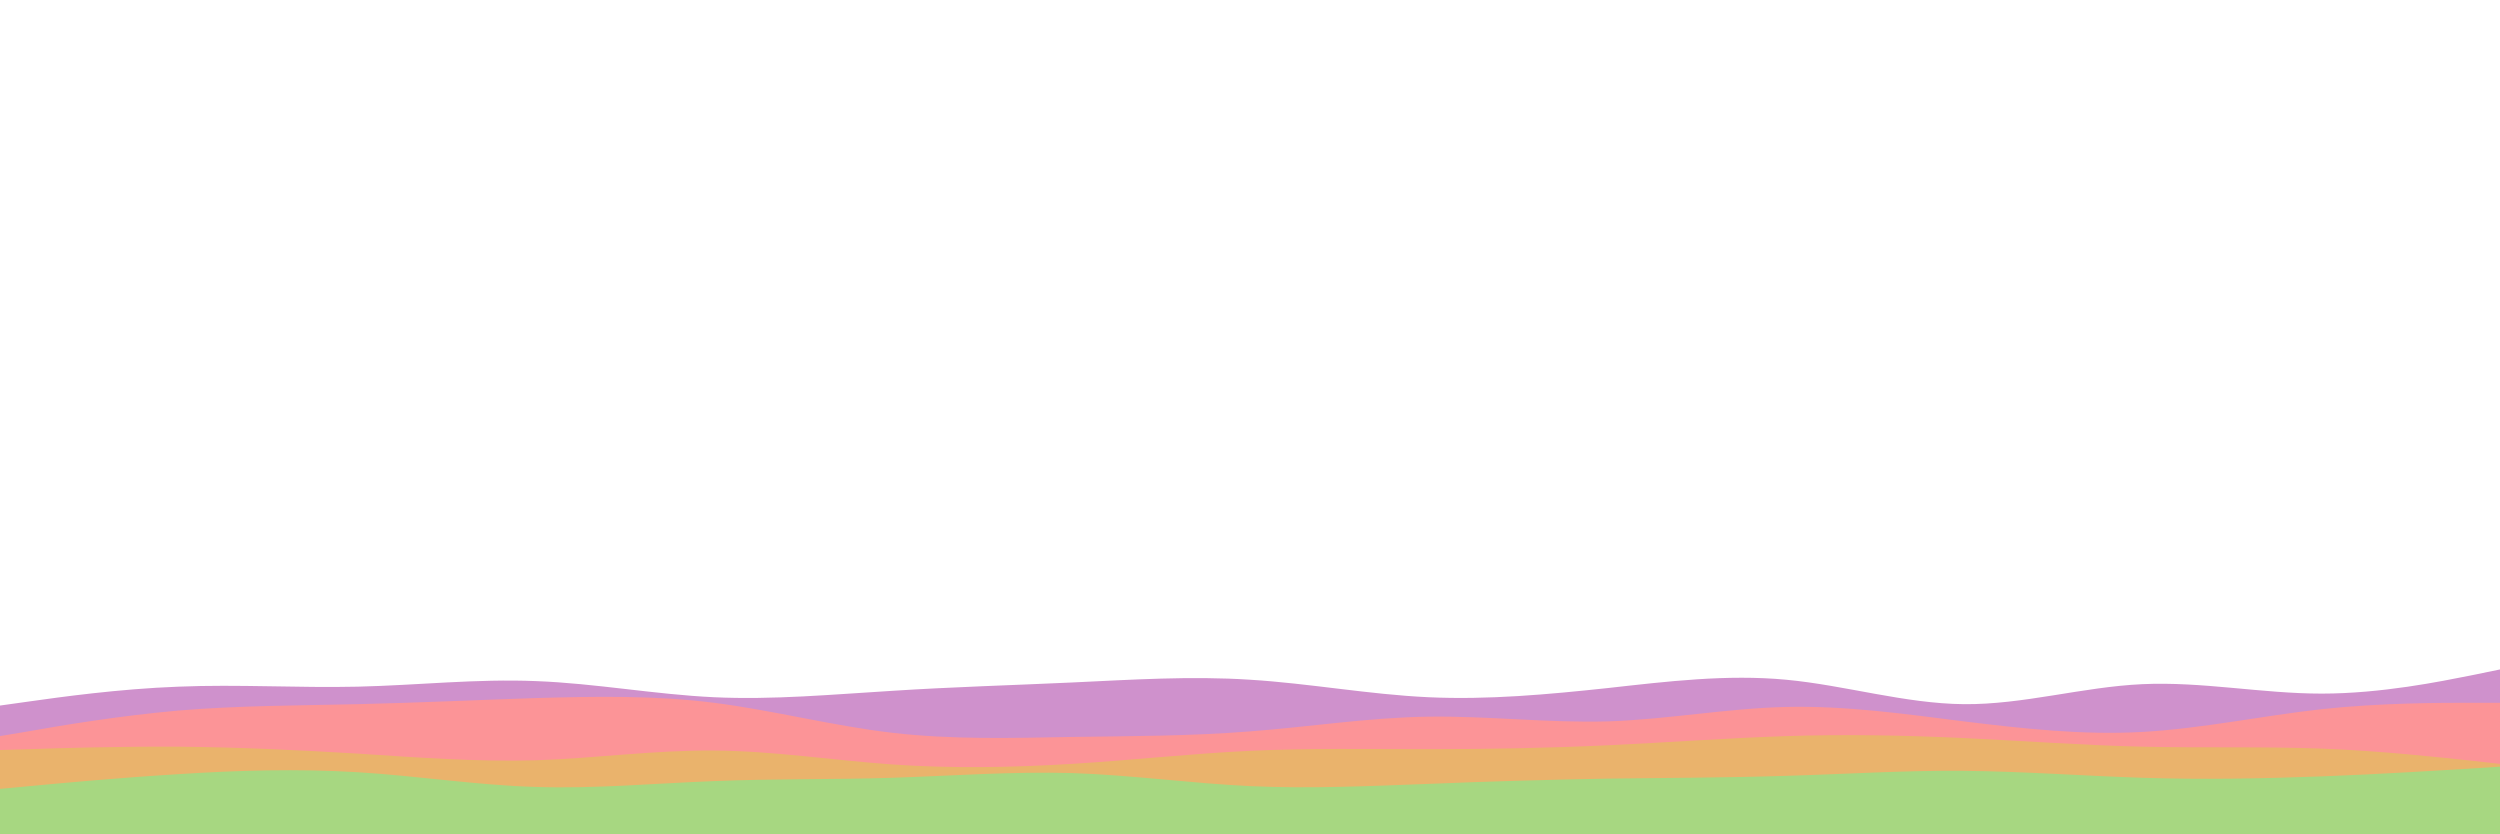
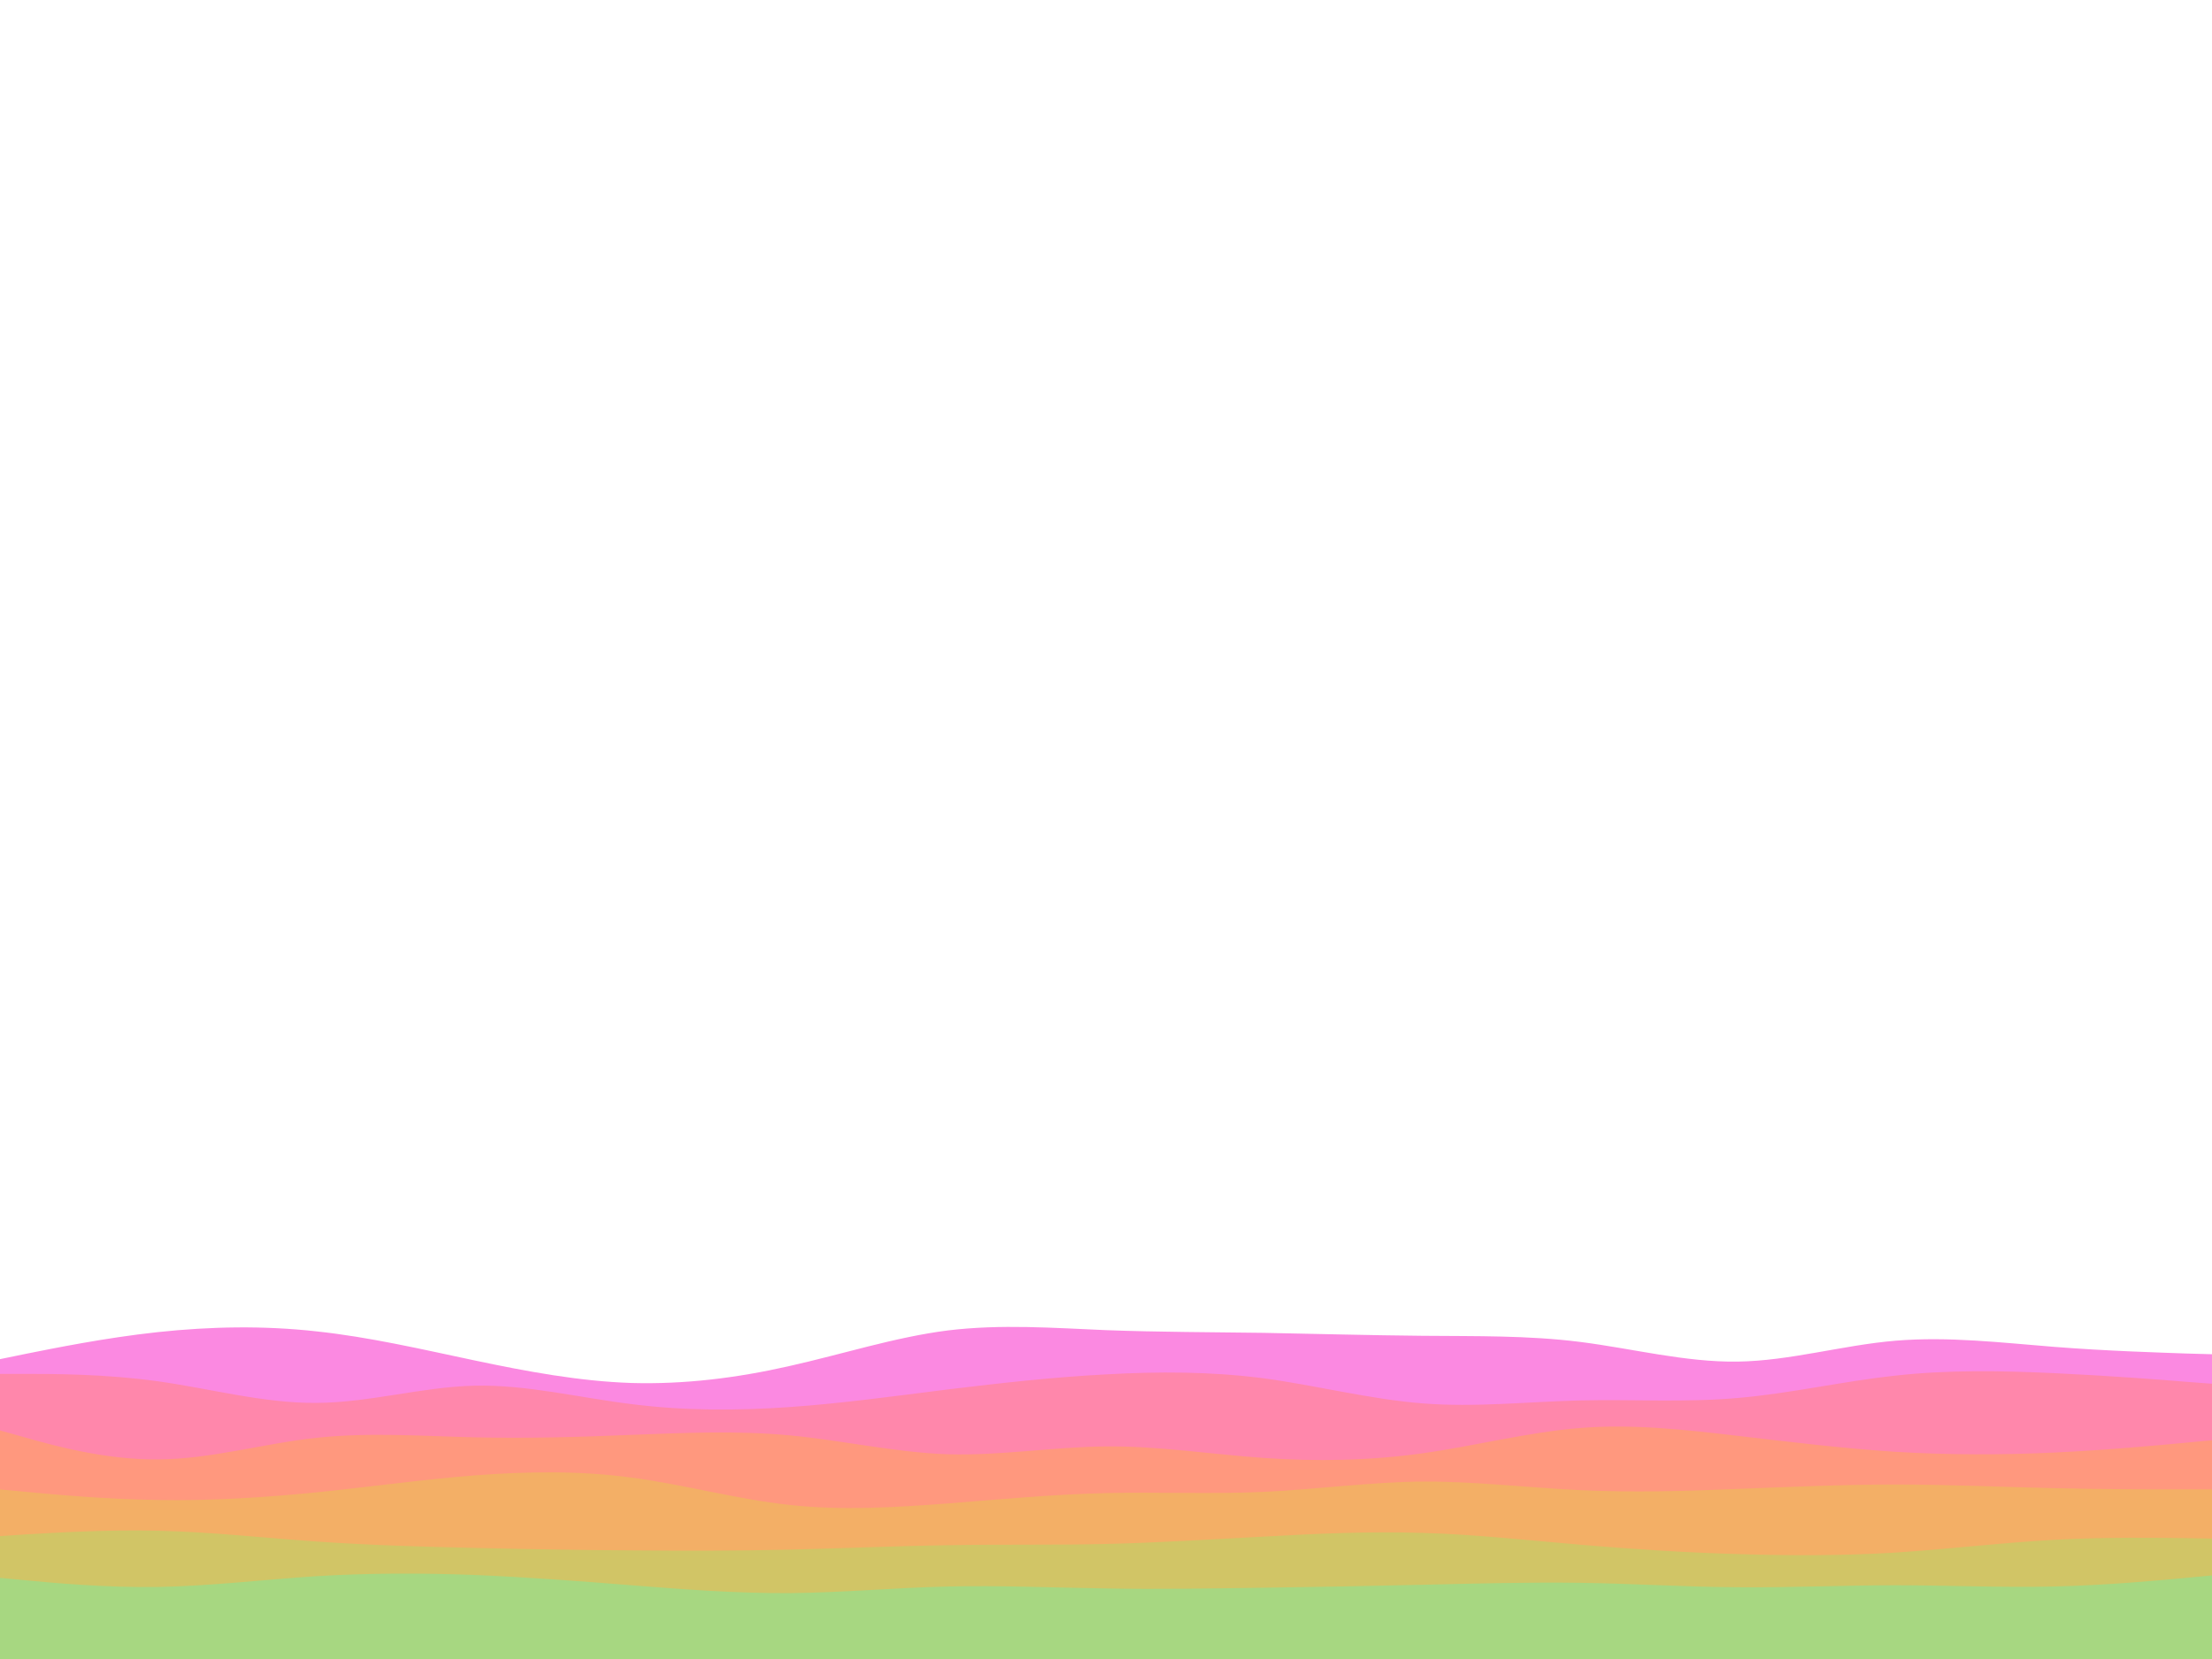
- <svg xmlns="http://www.w3.org/2000/svg" id="visual" viewBox="0 0 900 300" width="900" height="300" version="1.1">
-   <path d="M0 254L10.7 252.5C21.3 251 42.7 248 64.2 247.2C85.7 246.3 107.3 247.7 128.8 247.2C150.3 246.7 171.7 244.3 193 245.2C214.3 246 235.7 250 257 251C278.3 252 299.7 250 321.2 248.7C342.7 247.3 364.3 246.7 385.8 245.7C407.3 244.7 428.7 243.3 450 244.7C471.3 246 492.7 250 514.2 251C535.7 252 557.3 250 578.8 247.7C600.3 245.3 621.7 242.7 643 244.7C664.3 246.7 685.7 253.3 707 253.5C728.3 253.7 749.7 247.3 771.2 246.3C792.7 245.3 814.3 249.7 835.8 249.7C857.3 249.7 878.7 245.3 889.3 243.2L900 241L900 301L889.3 301C878.7 301 857.3 301 835.8 301C814.3 301 792.7 301 771.2 301C749.7 301 728.3 301 707 301C685.7 301 664.3 301 643 301C621.7 301 600.3 301 578.8 301C557.3 301 535.7 301 514.2 301C492.7 301 471.3 301 450 301C428.7 301 407.3 301 385.8 301C364.3 301 342.7 301 321.2 301C299.7 301 278.3 301 257 301C235.7 301 214.3 301 193 301C171.7 301 150.3 301 128.8 301C107.3 301 85.7 301 64.2 301C42.7 301 21.3 301 10.7 301L0 301Z" fill="#cf91cc" />
-   <path d="M0 265L10.7 263.2C21.3 261.3 42.7 257.7 64.2 255.8C85.7 254 107.3 254 128.8 253.5C150.3 253 171.7 252 193 251.3C214.3 250.7 235.7 250.3 257 253C278.3 255.7 299.7 261.3 321.2 263.8C342.7 266.3 364.3 265.7 385.8 265.3C407.3 265 428.7 265 450 263.3C471.3 261.7 492.7 258.3 514.2 258C535.7 257.7 557.3 260.3 578.8 259.7C600.3 259 621.7 255 643 254.5C664.3 254 685.7 257 707 259.7C728.3 262.3 749.7 264.7 771.2 263.5C792.7 262.3 814.3 257.7 835.8 255.3C857.3 253 878.7 253 889.3 253L900 253L900 301L889.3 301C878.7 301 857.3 301 835.8 301C814.3 301 792.7 301 771.2 301C749.7 301 728.3 301 707 301C685.7 301 664.3 301 643 301C621.7 301 600.3 301 578.8 301C557.3 301 535.7 301 514.2 301C492.7 301 471.3 301 450 301C428.7 301 407.3 301 385.8 301C364.3 301 342.7 301 321.2 301C299.7 301 278.3 301 257 301C235.7 301 214.3 301 193 301C171.7 301 150.3 301 128.8 301C107.3 301 85.7 301 64.2 301C42.7 301 21.3 301 10.7 301L0 301Z" fill="#fc9497" />
-   <path d="M0 270L10.7 269.7C21.3 269.3 42.7 268.7 64.2 268.8C85.7 269 107.3 270 128.8 271.3C150.3 272.7 171.7 274.3 193 273.7C214.3 273 235.7 270 257 270.2C278.3 270.3 299.7 273.7 321.2 275.2C342.7 276.7 364.3 276.3 385.8 275C407.3 273.7 428.7 271.3 450 270.3C471.3 269.3 492.7 269.7 514.2 269.7C535.7 269.7 557.3 269.3 578.8 268.3C600.3 267.3 621.7 265.7 643 265C664.3 264.3 685.7 264.7 707 265.7C728.3 266.7 749.7 268.3 771.2 268.8C792.7 269.3 814.3 268.7 835.8 269.5C857.3 270.3 878.7 272.7 889.3 273.8L900 275L900 301L889.3 301C878.7 301 857.3 301 835.8 301C814.3 301 792.7 301 771.2 301C749.7 301 728.3 301 707 301C685.7 301 664.3 301 643 301C621.7 301 600.3 301 578.8 301C557.3 301 535.7 301 514.2 301C492.7 301 471.3 301 450 301C428.7 301 407.3 301 385.8 301C364.3 301 342.7 301 321.2 301C299.7 301 278.3 301 257 301C235.7 301 214.3 301 193 301C171.7 301 150.3 301 128.8 301C107.3 301 85.7 301 64.2 301C42.7 301 21.3 301 10.7 301L0 301Z" fill="#eab36c" />
-   <path d="M0 284L10.7 283C21.3 282 42.7 280 64.2 278.7C85.7 277.3 107.3 276.7 128.8 278C150.3 279.3 171.7 282.7 193 283.3C214.3 284 235.7 282 257 281.2C278.3 280.3 299.7 280.7 321.2 280C342.7 279.3 364.3 277.7 385.8 278.3C407.3 279 428.7 282 450 283C471.3 284 492.7 283 514.2 282.2C535.7 281.3 557.3 280.7 578.8 280.3C600.3 280 621.7 280 643 279.3C664.3 278.7 685.7 277.3 707 277.5C728.3 277.7 749.7 279.3 771.2 280C792.7 280.7 814.3 280.3 835.8 279.5C857.3 278.7 878.7 277.3 889.3 276.7L900 276L900 301L889.3 301C878.7 301 857.3 301 835.8 301C814.3 301 792.7 301 771.2 301C749.7 301 728.3 301 707 301C685.7 301 664.3 301 643 301C621.7 301 600.3 301 578.8 301C557.3 301 535.7 301 514.2 301C492.7 301 471.3 301 450 301C428.7 301 407.3 301 385.8 301C364.3 301 342.7 301 321.2 301C299.7 301 278.3 301 257 301C235.7 301 214.3 301 193 301C171.7 301 150.3 301 128.8 301C107.3 301 85.7 301 64.2 301C42.7 301 21.3 301 10.7 301L0 301Z" fill="#a7d781" />
+ <svg xmlns="http://www.w3.org/2000/svg" id="visual" viewBox="0 0 900 675" width="900" height="675" version="1.1">
+   <path d="M0 553L10.7 550.8C21.3 548.7 42.7 544.3 64.2 542C85.7 539.7 107.3 539.3 128.8 541.7C150.3 544 171.7 549 193 553.5C214.3 558 235.7 562 257 562.7C278.3 563.3 299.7 560.7 321.2 555.8C342.7 551 364.3 544 385.8 541.3C407.3 538.7 428.7 540.3 450 541.2C471.3 542 492.7 542 514.2 542.3C535.7 542.7 557.3 543.3 578.8 543.5C600.3 543.7 621.7 543.3 643 546C664.3 548.7 685.7 554.3 707 554C728.3 553.7 749.7 547.3 771.2 545.5C792.7 543.7 814.3 546.3 835.8 548C857.3 549.7 878.7 550.3 889.3 550.7L900 551L900 676L889.3 676C878.7 676 857.3 676 835.8 676C814.3 676 792.7 676 771.2 676C749.7 676 728.3 676 707 676C685.7 676 664.3 676 643 676C621.7 676 600.3 676 578.8 676C557.3 676 535.7 676 514.2 676C492.7 676 471.3 676 450 676C428.7 676 407.3 676 385.8 676C364.3 676 342.7 676 321.2 676C299.7 676 278.3 676 257 676C235.7 676 214.3 676 193 676C171.7 676 150.3 676 128.8 676C107.3 676 85.7 676 64.2 676C42.7 676 21.3 676 10.7 676L0 676Z" fill="#fb89e1" />
+   <path d="M0 559L10.7 559C21.3 559 42.7 559 64.2 562C85.7 565 107.3 571 128.8 570.8C150.3 570.7 171.7 564.3 193 563.8C214.3 563.3 235.7 568.7 257 571.3C278.3 574 299.7 574 321.2 572.5C342.7 571 364.3 568 385.8 565.3C407.3 562.7 428.7 560.3 450 559.2C471.3 558 492.7 558 514.2 560.8C535.7 563.7 557.3 569.3 578.8 571C600.3 572.7 621.7 570.3 643 569.8C664.3 569.3 685.7 570.7 707 568.8C728.3 567 749.7 562 771.2 559.7C792.7 557.3 814.3 557.7 835.8 558.7C857.3 559.7 878.7 561.3 889.3 562.2L900 563L900 676L889.3 676C878.7 676 857.3 676 835.8 676C814.3 676 792.7 676 771.2 676C749.7 676 728.3 676 707 676C685.7 676 664.3 676 643 676C621.7 676 600.3 676 578.8 676C557.3 676 535.7 676 514.2 676C492.7 676 471.3 676 450 676C428.7 676 407.3 676 385.8 676C364.3 676 342.7 676 321.2 676C299.7 676 278.3 676 257 676C235.7 676 214.3 676 193 676C171.7 676 150.3 676 128.8 676C107.3 676 85.7 676 64.2 676C42.7 676 21.3 676 10.7 676L0 676Z" fill="#ff87ab" />
+   <path d="M0 582L10.7 585C21.3 588 42.7 594 64.2 593.8C85.7 593.7 107.3 587.3 128.8 585C150.3 582.7 171.7 584.3 193 584.8C214.3 585.3 235.7 584.7 257 583.8C278.3 583 299.7 582 321.2 584C342.7 586 364.3 591 385.8 591.7C407.3 592.3 428.7 588.7 450 588.5C471.3 588.3 492.7 591.7 514.2 593.2C535.7 594.7 557.3 594.3 578.8 591.3C600.3 588.3 621.7 582.7 643 581C664.3 579.3 685.7 581.7 707 584.2C728.3 586.7 749.7 589.3 771.2 590.7C792.7 592 814.3 592 835.8 591C857.3 590 878.7 588 889.3 587L900 586L900 676L889.3 676C878.7 676 857.3 676 835.8 676C814.3 676 792.7 676 771.2 676C749.7 676 728.3 676 707 676C685.7 676 664.3 676 643 676C621.7 676 600.3 676 578.8 676C557.3 676 535.7 676 514.2 676C492.7 676 471.3 676 450 676C428.7 676 407.3 676 385.8 676C364.3 676 342.7 676 321.2 676C299.7 676 278.3 676 257 676C235.7 676 214.3 676 193 676C171.7 676 150.3 676 128.8 676C107.3 676 85.7 676 64.2 676C42.7 676 21.3 676 10.7 676L0 676Z" fill="#ff987e" />
+   <path d="M0 606L10.7 607C21.3 608 42.7 610 64.2 610.3C85.7 610.7 107.3 609.3 128.8 607.2C150.3 605 171.7 602 193 600.3C214.3 598.7 235.7 598.3 257 601.2C278.3 604 299.7 610 321.2 612.3C342.7 614.7 364.3 613.3 385.8 611.7C407.3 610 428.7 608 450 607.5C471.3 607 492.7 608 514.2 607C535.7 606 557.3 603 578.8 602.8C600.3 602.7 621.7 605.3 643 606.3C664.3 607.3 685.7 606.7 707 605.8C728.3 605 749.7 604 771.2 604C792.7 604 814.3 605 835.8 605.5C857.3 606 878.7 606 889.3 606L900 606L900 676L889.3 676C878.7 676 857.3 676 835.8 676C814.3 676 792.7 676 771.2 676C749.7 676 728.3 676 707 676C685.7 676 664.3 676 643 676C621.7 676 600.3 676 578.8 676C557.3 676 535.7 676 514.2 676C492.7 676 471.3 676 450 676C428.7 676 407.3 676 385.8 676C364.3 676 342.7 676 321.2 676C299.7 676 278.3 676 257 676C235.7 676 214.3 676 193 676C171.7 676 150.3 676 128.8 676C107.3 676 85.7 676 64.2 676C42.7 676 21.3 676 10.7 676L0 676Z" fill="#f3af66" />
+   <path d="M0 625L10.7 624.3C21.3 623.7 42.7 622.3 64.2 622.8C85.7 623.3 107.3 625.7 128.8 627.2C150.3 628.7 171.7 629.3 193 629.8C214.3 630.3 235.7 630.7 257 630.8C278.3 631 299.7 631 321.2 630.5C342.7 630 364.3 629 385.8 628.7C407.3 628.3 428.7 628.7 450 628.2C471.3 627.7 492.7 626.3 514.2 625.2C535.7 624 557.3 623 578.8 623.7C600.3 624.3 621.7 626.7 643 628.5C664.3 630.3 685.7 631.7 707 632.3C728.3 633 749.7 633 771.2 631.7C792.7 630.3 814.3 627.7 835.8 626.5C857.3 625.3 878.7 625.7 889.3 625.8L900 626L900 676L889.3 676C878.7 676 857.3 676 835.8 676C814.3 676 792.7 676 771.2 676C749.7 676 728.3 676 707 676C685.7 676 664.3 676 643 676C621.7 676 600.3 676 578.8 676C557.3 676 535.7 676 514.2 676C492.7 676 471.3 676 450 676C428.7 676 407.3 676 385.8 676C364.3 676 342.7 676 321.2 676C299.7 676 278.3 676 257 676C235.7 676 214.3 676 193 676C171.7 676 150.3 676 128.8 676C107.3 676 85.7 676 64.2 676C42.7 676 21.3 676 10.7 676L0 676Z" fill="#d1c566" />
+   <path d="M0 642L10.7 643C21.3 644 42.7 646 64.2 645.7C85.7 645.3 107.3 642.7 128.8 641.3C150.3 640 171.7 640 193 640.8C214.3 641.7 235.7 643.3 257 645C278.3 646.7 299.7 648.3 321.2 648.2C342.7 648 364.3 646 385.8 645.5C407.3 645 428.7 646 450 646.3C471.3 646.7 492.7 646.3 514.2 646C535.7 645.7 557.3 645.3 578.8 644.8C600.3 644.3 621.7 643.7 643 644C664.3 644.3 685.7 645.7 707 645.8C728.3 646 749.7 645 771.2 645C792.7 645 814.3 646 835.8 645.5C857.3 645 878.7 643 889.3 642L900 641L900 676L889.3 676C878.7 676 857.3 676 835.8 676C814.3 676 792.7 676 771.2 676C749.7 676 728.3 676 707 676C685.7 676 664.3 676 643 676C621.7 676 600.3 676 578.8 676C557.3 676 535.7 676 514.2 676C492.7 676 471.3 676 450 676C428.7 676 407.3 676 385.8 676C364.3 676 342.7 676 321.2 676C299.7 676 278.3 676 257 676C235.7 676 214.3 676 193 676C171.7 676 150.3 676 128.8 676C107.3 676 85.7 676 64.2 676C42.7 676 21.3 676 10.7 676L0 676Z" fill="#a7d781" />
</svg>
